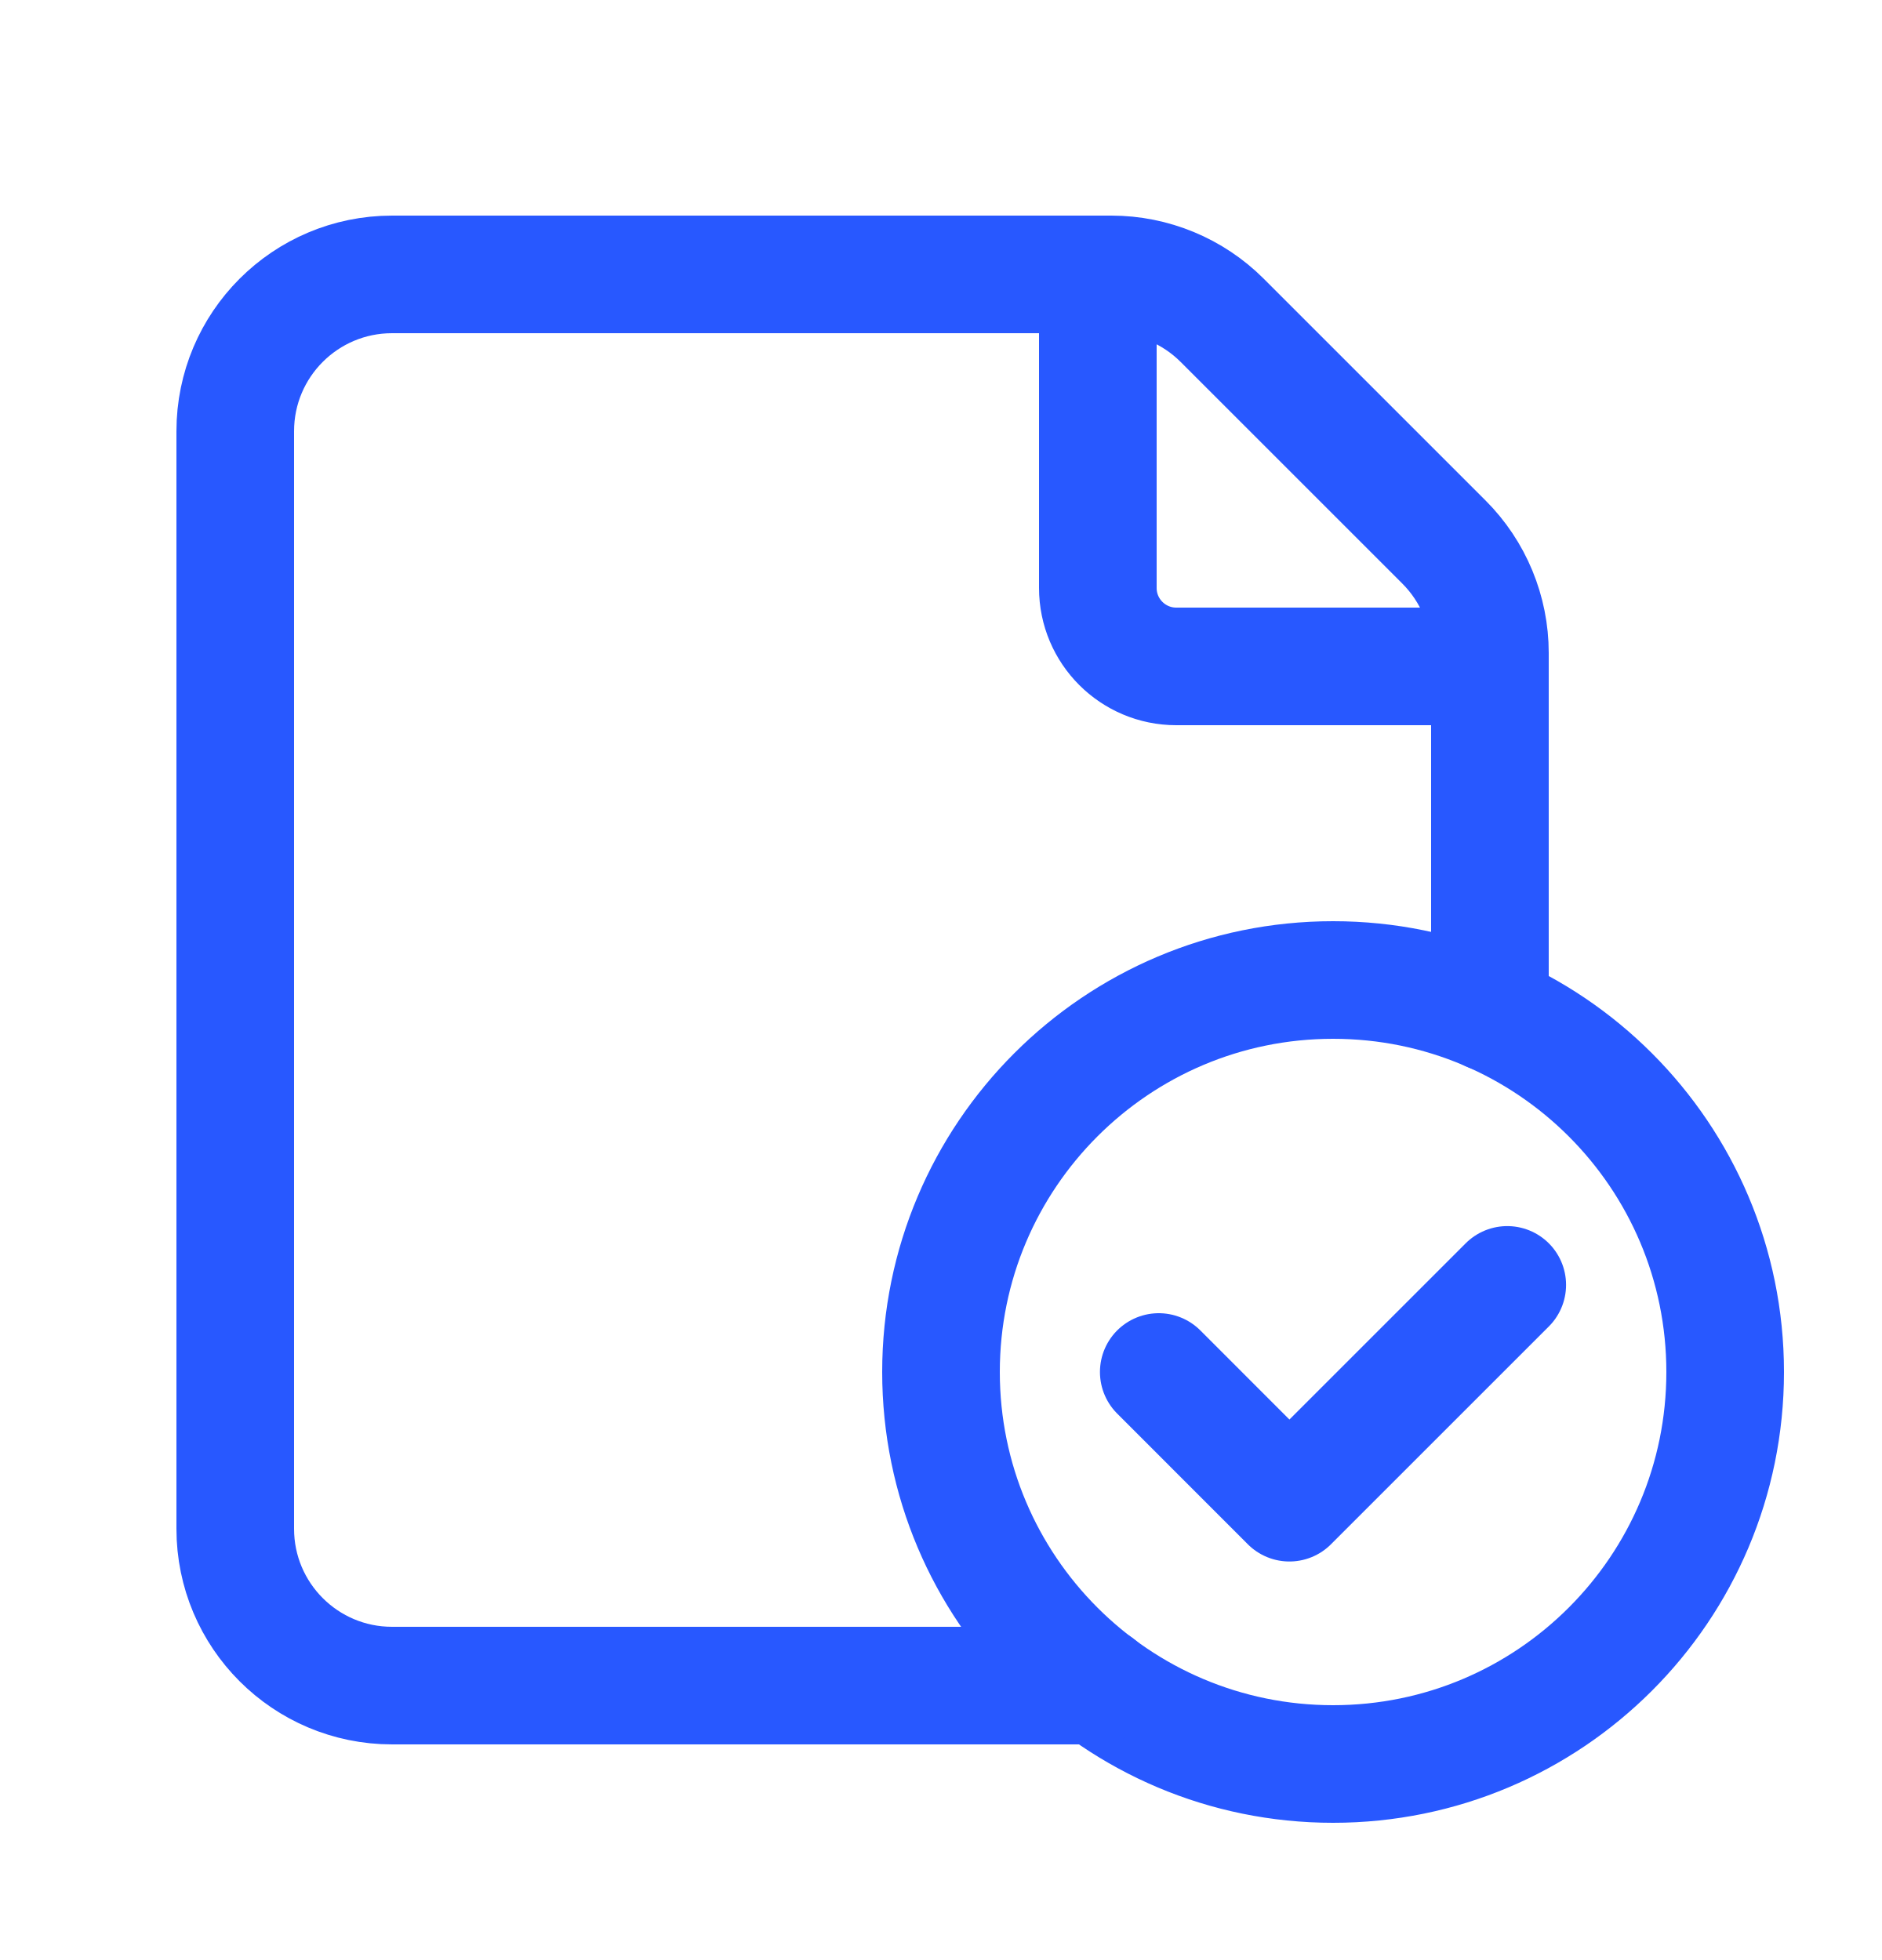
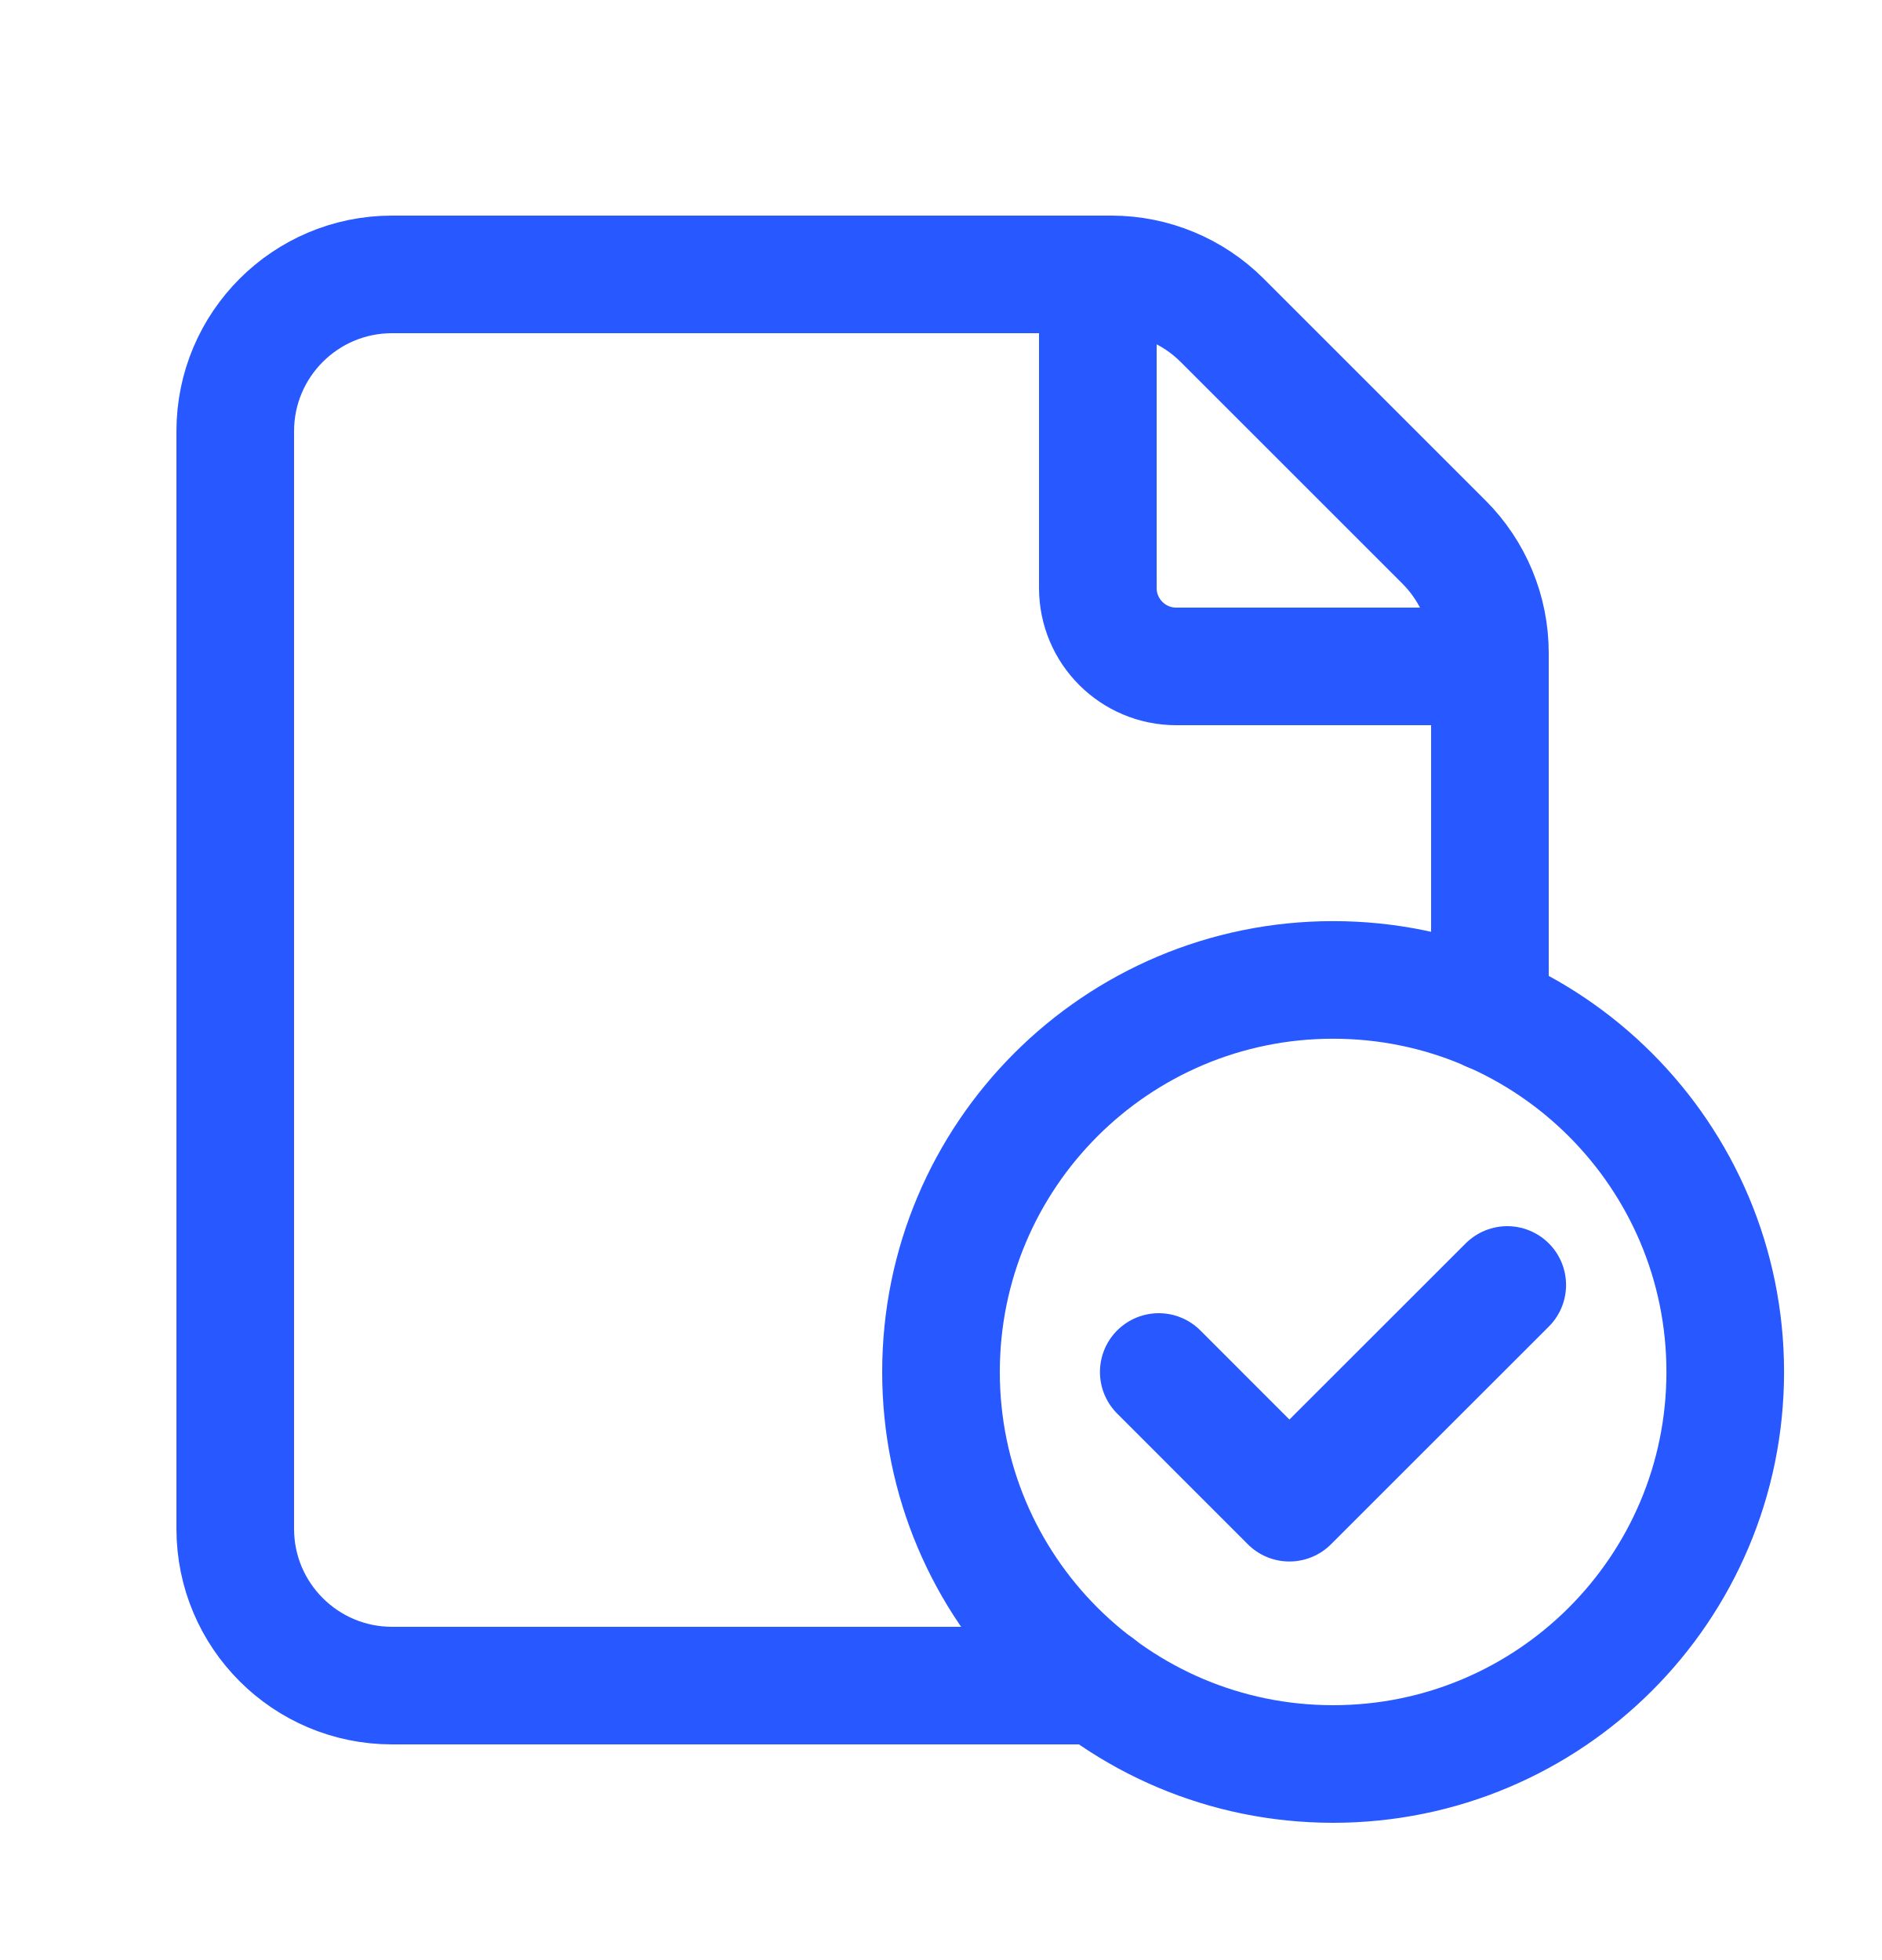
<svg xmlns="http://www.w3.org/2000/svg" width="24" height="25" viewBox="0 0 24 25" fill="none">
-   <path d="M17 22.5C14.239 22.5 12 20.261 12 17.5C12 14.739 14.239 12.5 17 12.5C19.762 12.5 22 14.739 22 17.5C22 20.261 19.762 22.5 17 22.5" stroke="#2858FF" stroke-width="1.5" stroke-linecap="round" stroke-linejoin="round" />
-   <path d="M19.221 16.389L16.443 19.167L14.777 17.5" stroke="#2858FF" stroke-width="1.5" stroke-linecap="round" stroke-linejoin="round" />
-   <path d="M19 12.917V8.328C19 7.798 18.789 7.289 18.414 6.914L15.586 4.086C15.211 3.711 14.702 3.5 14.172 3.5H5C3.895 3.5 3 4.395 3 5.5V19.5C3 20.605 3.895 21.5 5 21.5H14.003" stroke="#2858FF" stroke-width="1.5" stroke-linecap="round" stroke-linejoin="round" />
-   <path d="M19 8.5H15C14.448 8.5 14 8.052 14 7.5V3.5" stroke="#2858FF" stroke-width="1.5" stroke-linecap="round" stroke-linejoin="round" />
+   <path d="M17 22.5a5 5 0 11.001-10.001A5 5 0 0117 22.5" stroke="#2858FF" stroke-width="1.5" stroke-linecap="round" stroke-linejoin="round" />
+   <path d="M19.221 16.39l-2.778 2.777-1.666-1.667" stroke="#2858FF" stroke-width="1.5" stroke-linecap="round" stroke-linejoin="round" />
+   <path d="M19 12.917V8.328a2 2 0 00-.586-1.414l-2.828-2.828a2 2 0 00-1.414-.586H5a2 2 0 00-2 2v14a2 2 0 002 2h9.003" stroke="#2858FF" stroke-width="1.5" stroke-linecap="round" stroke-linejoin="round" />
+   <path d="M19 8.5h-4a1 1 0 01-1-1v-4" stroke="#2858FF" stroke-width="1.5" stroke-linecap="round" stroke-linejoin="round" />
</svg>
